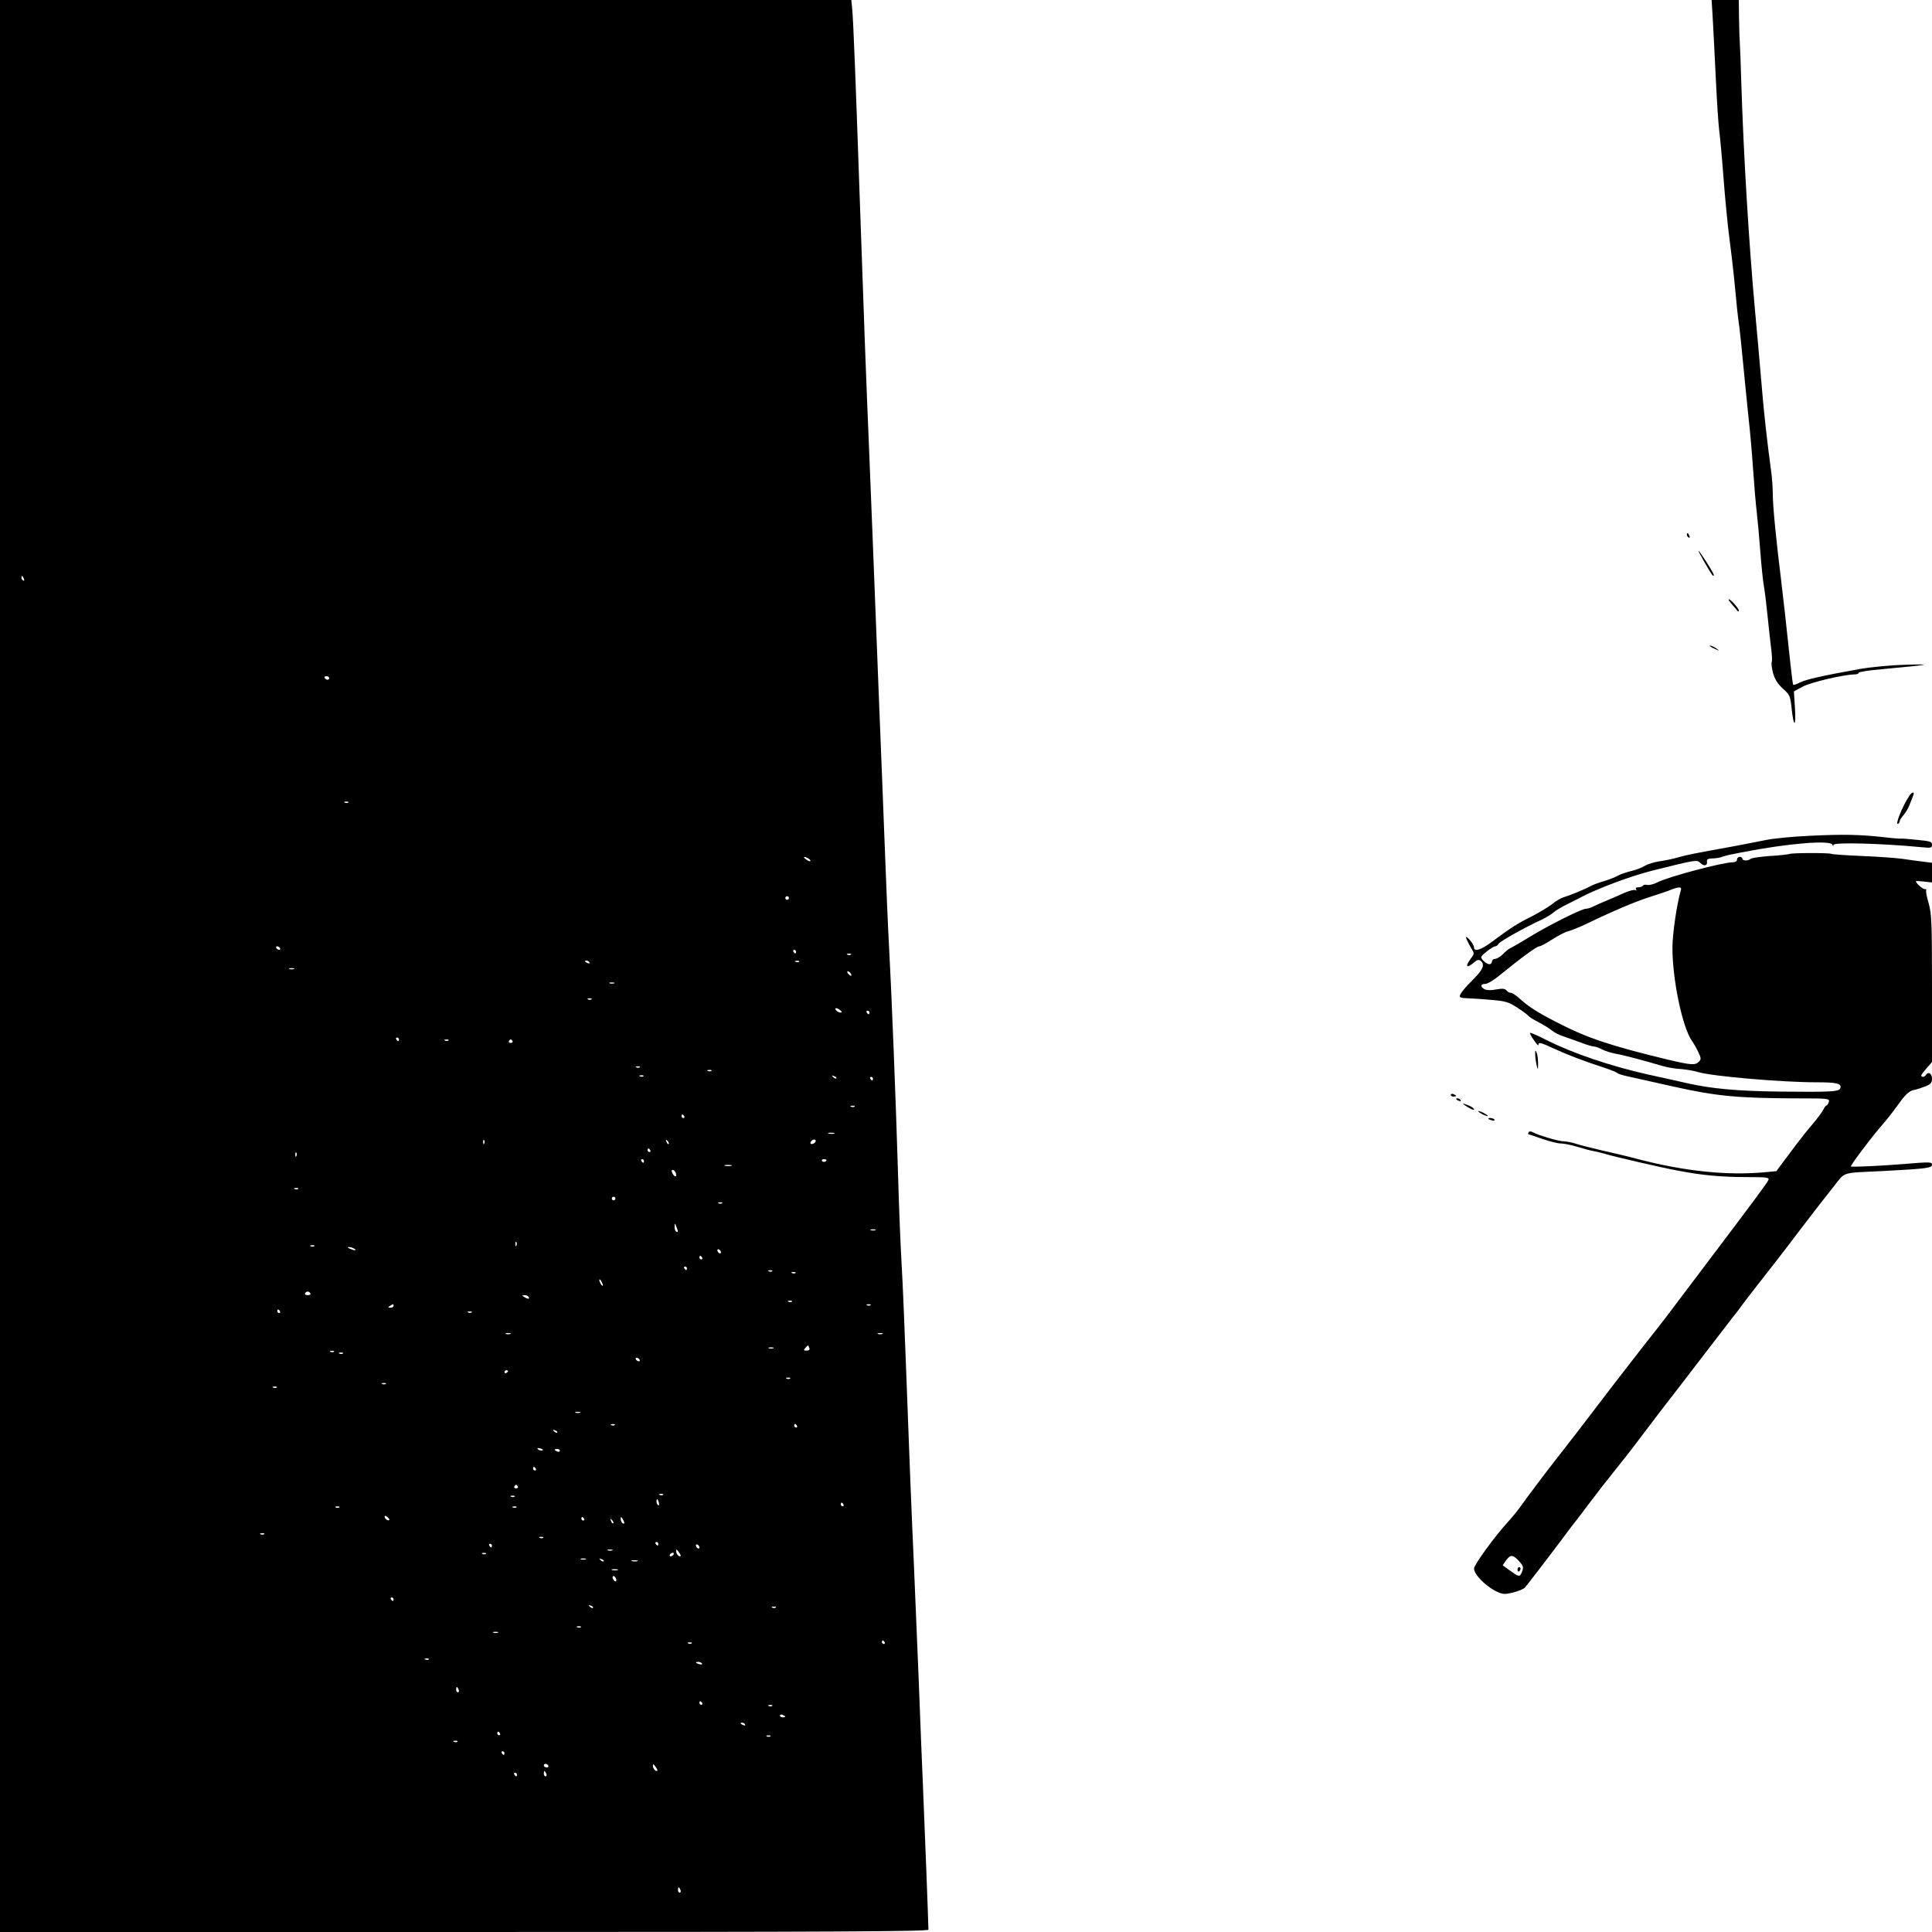
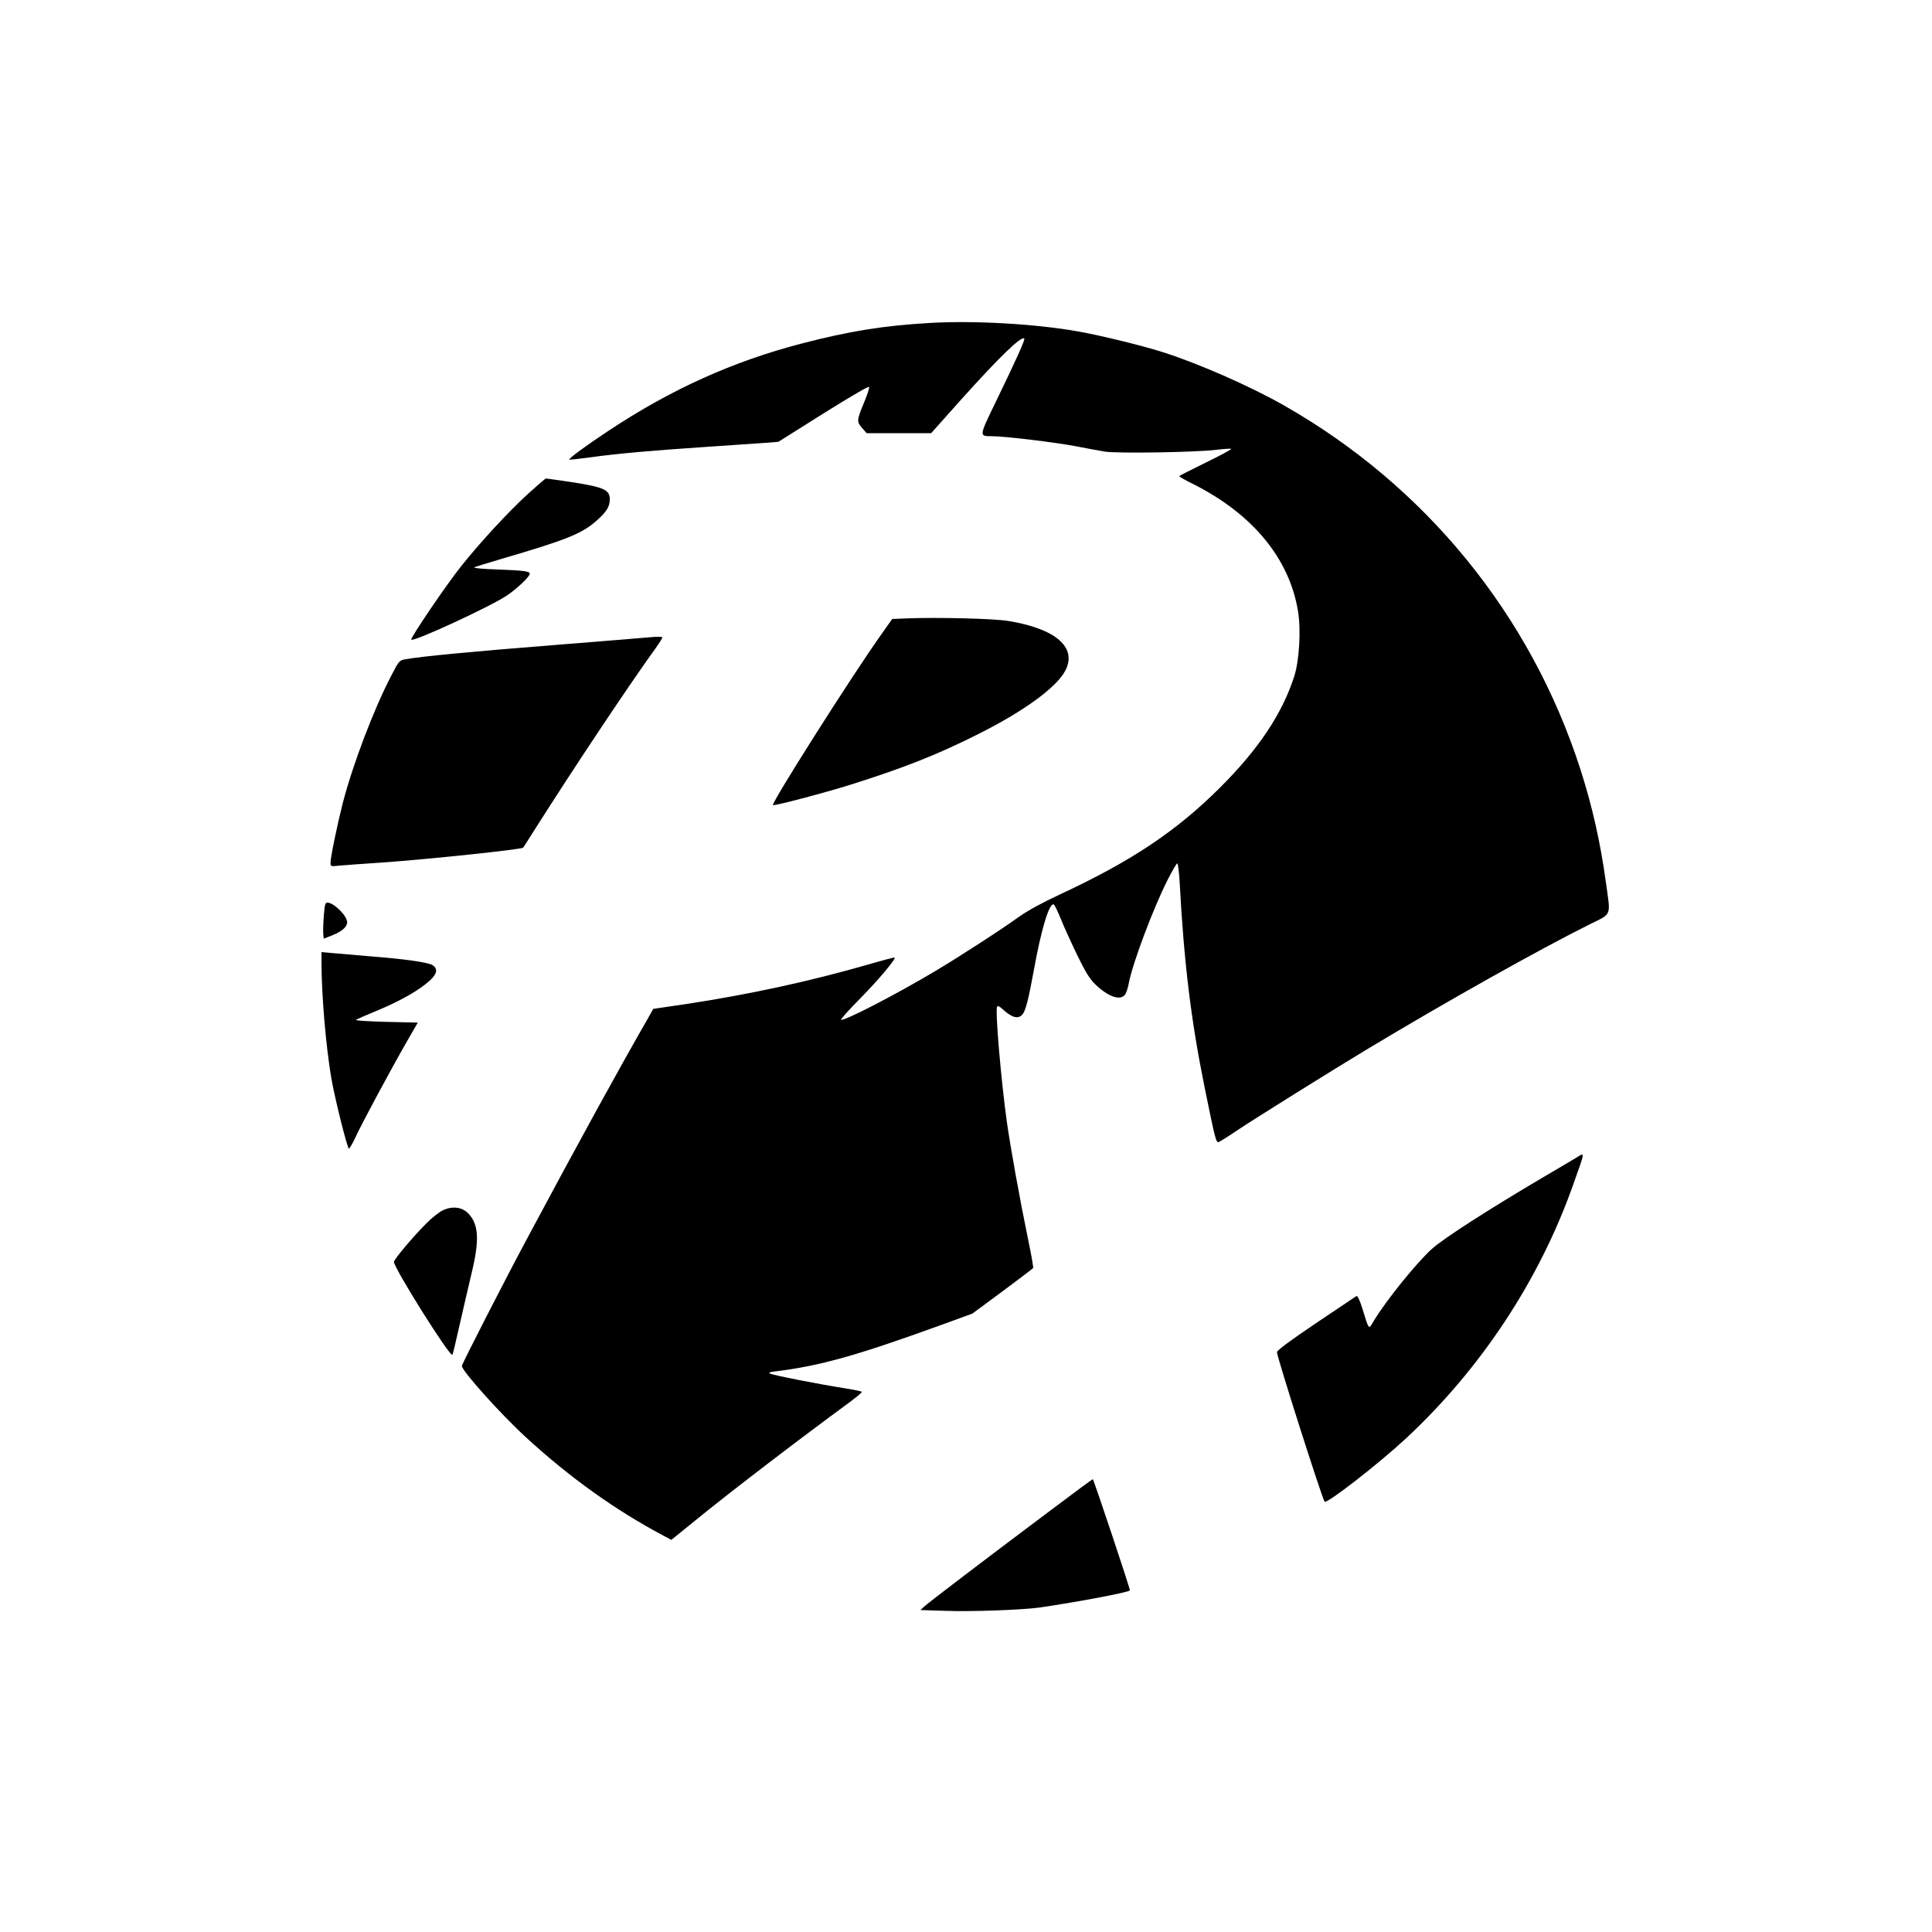
- <svg xmlns="http://www.w3.org/2000/svg" version="1.0" width="1080pt" height="1080pt" viewBox="0 0 1080 1080" preserveAspectRatio="xMidYMid meet">
-   <g transform="translate(0,1080) scale(0.1,-0.1)" fill="#000000" stroke="none">
-     <path d="M0 5400 l0 -5400 2595 0 c2069 0 2595 3 2595 13 0 27 -20 557 -30 787 -6 135 -17 416 -25 625 -9 209 -20 479 -25 600 -14 310 -28 655 -45 1125 -8 223 -19 486 -25 585 -6 99 -15 326 -20 505 -12 402 -36 1012 -50 1265 -6 105 -17 368 -25 585 -8 217 -22 559 -30 760 -8 201 -19 489 -25 640 -6 151 -19 491 -30 755 -20 486 -28 692 -55 1475 -22 639 -35 968 -41 1028 l-5 52 -2380 0 -2379 0 0 -5400z m134 2164 c3 -8 2 -12 -4 -9 -6 3 -10 10 -10 16 0 14 7 11 14 -7z m1706 -554 c0 -5 -4 -10 -9 -10 -6 0 -13 5 -16 10 -3 6 1 10 9 10 9 0 16 -4 16 -10z m107 -696 c-3 -3 -12 -4 -19 -1 -8 3 -5 6 6 6 11 1 17 -2 13 -5z m2573 -314 c8 -5 12 -11 10 -14 -3 -2 -14 2 -24 10 -22 15 -10 19 14 4z m-110 -220 c0 -5 -4 -10 -10 -10 -5 0 -10 5 -10 10 0 6 5 10 10 10 6 0 10 -4 10 -10z m-2845 -280 c3 -5 2 -10 -4 -10 -5 0 -13 5 -16 10 -3 6 -2 10 4 10 5 0 13 -4 16 -10z m2885 -20 c0 -5 -2 -10 -4 -10 -3 0 -8 5 -11 10 -3 6 -1 10 4 10 6 0 11 -4 11 -10z m307 -16 c-3 -3 -12 -4 -19 -1 -8 3 -5 6 6 6 11 1 17 -2 13 -5z m-1462 -44 c3 -6 -1 -7 -9 -4 -18 7 -21 14 -7 14 6 0 13 -4 16 -10z m1172 4 c-3 -3 -12 -4 -19 -1 -8 3 -5 6 6 6 11 1 17 -2 13 -5z m-2824 -41 c-7 -2 -19 -2 -25 0 -7 3 -2 5 12 5 14 0 19 -2 13 -5z m3112 -24 c11 -16 1 -19 -13 -3 -7 8 -8 14 -3 14 5 0 13 -5 16 -11z m-1322 -56 c-7 -2 -19 -2 -25 0 -7 3 -2 5 12 5 14 0 19 -2 13 -5z m-126 -89 c-3 -3 -12 -4 -19 -1 -8 3 -5 6 6 6 11 1 17 -2 13 -5z m1398 -72 c-7 -8 -35 7 -35 18 0 6 7 6 20 -2 10 -7 17 -14 15 -16z m155 -2 c0 -5 -2 -10 -4 -10 -3 0 -8 5 -11 10 -3 6 -1 10 4 10 6 0 11 -4 11 -10z m-2630 -150 c0 -5 -2 -10 -4 -10 -3 0 -8 5 -11 10 -3 6 -1 10 4 10 6 0 11 -4 11 -10z m277 -6 c-3 -3 -12 -4 -19 -1 -8 3 -5 6 6 6 11 1 17 -2 13 -5z m358 -4 c3 -5 -1 -10 -10 -10 -9 0 -13 5 -10 10 3 6 8 10 10 10 2 0 7 -4 10 -10z m712 -146 c-3 -3 -12 -4 -19 -1 -8 3 -5 6 6 6 11 1 17 -2 13 -5z m400 -20 c-3 -3 -12 -4 -19 -1 -8 3 -5 6 6 6 11 1 17 -2 13 -5z m-380 -30 c-3 -3 -12 -4 -19 -1 -8 3 -5 6 6 6 11 1 17 -2 13 -5z m1078 -12 c-3 -3 -11 0 -18 7 -9 10 -8 11 6 5 10 -3 15 -9 12 -12z m205 -2 c0 -5 -2 -10 -4 -10 -3 0 -8 5 -11 10 -3 6 -1 10 4 10 6 0 11 -4 11 -10z m-103 -156 c-3 -3 -12 -4 -19 -1 -8 3 -5 6 6 6 11 1 17 -2 13 -5z m-952 -54 c3 -5 1 -10 -4 -10 -6 0 -11 5 -11 10 0 6 2 10 4 10 3 0 8 -4 11 -10z m838 -97 c-7 -2 -21 -2 -30 0 -10 3 -4 5 12 5 17 0 24 -2 18 -5z m-1956 -55 c-3 -8 -6 -5 -6 6 -1 11 2 17 5 13 3 -3 4 -12 1 -19z m1031 -3 c-3 -3 -9 2 -12 12 -6 14 -5 15 5 6 7 -7 10 -15 7 -18z m822 16 c0 -5 -7 -11 -15 -15 -15 -5 -20 5 -8 17 9 10 23 9 23 -2z m-925 -51 c3 -5 1 -10 -4 -10 -6 0 -11 5 -11 10 0 6 2 10 4 10 3 0 8 -4 11 -10z m-1978 -32 c-3 -8 -6 -5 -6 6 -1 11 2 17 5 13 3 -3 4 -12 1 -19z m1943 -28 c0 -5 -2 -10 -4 -10 -3 0 -8 5 -11 10 -3 6 -1 10 4 10 6 0 11 -4 11 -10z m1020 6 c0 -11 -19 -15 -25 -6 -3 5 1 10 9 10 9 0 16 -2 16 -4z m-532 -33 c-10 -2 -26 -2 -35 0 -10 3 -2 5 17 5 19 0 27 -2 18 -5z m-311 -38 c9 -25 -4 -29 -17 -6 -7 15 -7 21 0 21 6 0 13 -7 17 -15z m-2110 -91 c-3 -3 -12 -4 -19 -1 -8 3 -5 6 6 6 11 1 17 -2 13 -5z m1773 -54 c0 -5 -4 -10 -10 -10 -5 0 -10 5 -10 10 0 6 5 10 10 10 6 0 10 -4 10 -10z m597 -26 c-3 -3 -12 -4 -19 -1 -8 3 -5 6 6 6 11 1 17 -2 13 -5z m-248 -157 c1 -5 -3 -5 -9 -2 -5 3 -10 16 -9 28 0 21 1 21 9 2 5 -11 9 -24 9 -28z m1104 6 c-7 -2 -19 -2 -25 0 -7 3 -2 5 12 5 14 0 19 -2 13 -5z m-2006 -85 c-3 -8 -6 -5 -6 6 -1 11 2 17 5 13 3 -3 4 -12 1 -19z m-1130 -4 c-3 -3 -12 -4 -19 -1 -8 3 -5 6 6 6 11 1 17 -2 13 -5z m223 -14 c18 -12 2 -12 -25 0 -13 6 -15 9 -5 9 8 0 22 -4 30 -9z m2050 -21 c0 -6 -4 -7 -10 -4 -5 3 -10 11 -10 16 0 6 5 7 10 4 6 -3 10 -11 10 -16z m-105 -29 c3 -5 1 -10 -4 -10 -6 0 -11 5 -11 10 0 6 2 10 4 10 3 0 8 -4 11 -10z m-85 -60 c0 -5 -2 -10 -4 -10 -3 0 -8 5 -11 10 -3 6 -1 10 4 10 6 0 11 -4 11 -10z m477 -16 c-3 -3 -12 -4 -19 -1 -8 3 -5 6 6 6 11 1 17 -2 13 -5z m130 -10 c-3 -3 -12 -4 -19 -1 -8 3 -5 6 6 6 11 1 17 -2 13 -5z m-1077 -69 c0 -5 -5 -3 -10 5 -5 8 -10 20 -10 25 0 6 5 3 10 -5 5 -8 10 -19 10 -25z m-1635 -45 c3 -5 -3 -10 -15 -10 -12 0 -18 5 -15 10 3 6 10 10 15 10 5 0 12 -4 15 -10z m1220 -20 c8 -13 -5 -13 -25 0 -13 8 -13 10 2 10 9 0 20 -4 23 -10z m1472 -26 c-3 -3 -12 -4 -19 -1 -8 3 -5 6 6 6 11 1 17 -2 13 -5z m-2227 -24 c0 -5 -8 -10 -17 -10 -15 0 -16 2 -3 10 19 12 20 12 20 0z m2667 4 c-3 -3 -12 -4 -19 -1 -8 3 -5 6 6 6 11 1 17 -2 13 -5z m-3302 -34 c3 -5 1 -10 -4 -10 -6 0 -11 5 -11 10 0 6 2 10 4 10 3 0 8 -4 11 -10z m1072 -6 c-3 -3 -12 -4 -19 -1 -8 3 -5 6 6 6 11 1 17 -2 13 -5z m216 -121 c-7 -2 -19 -2 -25 0 -7 3 -2 5 12 5 14 0 19 -2 13 -5z m2080 0 c-7 -2 -19 -2 -25 0 -7 3 -2 5 12 5 14 0 19 -2 13 -5z m-409 -78 c4 -10 -1 -15 -15 -15 -17 0 -18 2 -7 15 16 18 15 18 22 0z m-201 -2 c-7 -2 -19 -2 -25 0 -7 3 -2 5 12 5 14 0 19 -2 13 -5z m-2456 -19 c-3 -3 -12 -4 -19 -1 -8 3 -5 6 6 6 11 1 17 -2 13 -5z m50 -10 c-3 -3 -12 -4 -19 -1 -8 3 -5 6 6 6 11 1 17 -2 13 -5z m1658 -34 c3 -5 2 -10 -4 -10 -5 0 -13 5 -16 10 -3 6 -2 10 4 10 5 0 13 -4 16 -10z m-735 -64 c0 -3 -4 -8 -10 -11 -5 -3 -10 -1 -10 4 0 6 5 11 10 11 6 0 10 -2 10 -4z m1577 -42 c-3 -3 -12 -4 -19 -1 -8 3 -5 6 6 6 11 1 17 -2 13 -5z m-2260 -30 c-3 -3 -12 -4 -19 -1 -8 3 -5 6 6 6 11 1 17 -2 13 -5z m-610 -20 c-3 -3 -12 -4 -19 -1 -8 3 -5 6 6 6 11 1 17 -2 13 -5z m1696 -141 c-7 -2 -19 -2 -25 0 -7 3 -2 5 12 5 14 0 19 -2 13 -5z m194 -69 c-3 -3 -12 -4 -19 -1 -8 3 -5 6 6 6 11 1 17 -2 13 -5z m1018 -4 c3 -5 1 -10 -4 -10 -6 0 -11 5 -11 10 0 6 2 10 4 10 3 0 8 -4 11 -10z m-1340 -38 c-3 -3 -11 0 -18 7 -9 10 -8 11 6 5 10 -3 15 -9 12 -12z m-84 -100 c-7 -2 -18 1 -23 6 -8 8 -4 9 13 5 13 -4 18 -8 10 -11z m99 -2 c0 -5 -7 -7 -15 -4 -8 4 -15 8 -15 10 0 2 7 4 15 4 8 0 15 -4 15 -10z m-135 -100 c3 -5 1 -10 -4 -10 -6 0 -11 5 -11 10 0 6 2 10 4 10 3 0 8 -4 11 -10z m-100 -100 c3 -5 -1 -10 -10 -10 -9 0 -13 5 -10 10 3 6 8 10 10 10 2 0 7 -4 10 -10z m812 -46 c-3 -3 -12 -4 -19 -1 -8 3 -5 6 6 6 11 1 17 -2 13 -5z m-830 -10 c-3 -3 -12 -4 -19 -1 -8 3 -5 6 6 6 11 1 17 -2 13 -5z m806 -34 c3 -11 1 -18 -4 -14 -5 3 -9 12 -9 20 0 20 7 17 13 -6z m1032 -10 c3 -5 1 -10 -4 -10 -6 0 -11 5 -11 10 0 6 2 10 4 10 3 0 8 -4 11 -10z m-2818 -16 c-3 -3 -12 -4 -19 -1 -8 3 -5 6 6 6 11 1 17 -2 13 -5z m990 0 c-3 -3 -12 -4 -19 -1 -8 3 -5 6 6 6 11 1 17 -2 13 -5z m-711 -71 c-7 -7 -26 7 -26 19 0 6 6 6 15 -2 9 -7 13 -15 11 -17z m1089 7 c3 -5 1 -10 -4 -10 -6 0 -11 5 -11 10 0 6 2 10 4 10 3 0 8 -4 11 -10z m225 -23 c0 -5 -4 -5 -10 -2 -5 3 -10 14 -10 23 0 15 2 15 10 2 5 -8 10 -19 10 -23z m-62 -2 c-3 -3 -9 2 -12 12 -6 14 -5 15 5 6 7 -7 10 -15 7 -18z m-1951 -61 c-3 -3 -12 -4 -19 -1 -8 3 -5 6 6 6 11 1 17 -2 13 -5z m1560 -20 c-3 -3 -12 -4 -19 -1 -8 3 -5 6 6 6 11 1 17 -2 13 -5z m643 -34 c0 -5 -2 -10 -4 -10 -3 0 -8 5 -11 10 -3 6 -1 10 4 10 6 0 11 -4 11 -10z m-930 -10 c0 -5 -2 -10 -4 -10 -3 0 -8 5 -11 10 -3 6 -1 10 4 10 6 0 11 -4 11 -10z m1160 -11 c0 -6 -4 -7 -10 -4 -5 3 -10 11 -10 16 0 6 5 7 10 4 6 -3 10 -11 10 -16z m-487 -16 c-7 -2 -19 -2 -25 0 -7 3 -2 5 12 5 14 0 19 -2 13 -5z m382 -31 c-8 -8 -25 10 -25 26 0 13 2 13 14 -4 8 -10 13 -21 11 -22z m-1088 12 c-3 -3 -12 -4 -19 -1 -8 3 -5 6 6 6 11 1 17 -2 13 -5z m1048 -4 c-3 -5 -11 -10 -16 -10 -6 0 -7 5 -4 10 3 6 11 10 16 10 6 0 7 -4 4 -10z m-492 -27 c-7 -2 -19 -2 -25 0 -7 3 -2 5 12 5 14 0 19 -2 13 -5z m102 -11 c-3 -3 -11 0 -18 7 -9 10 -8 11 6 5 10 -3 15 -9 12 -12z m188 1 c-7 -2 -21 -2 -30 0 -10 3 -4 5 12 5 17 0 24 -2 18 -5z m-110 -50 c-7 -2 -21 -2 -30 0 -10 3 -4 5 12 5 17 0 24 -2 18 -5z m-9 -48 c3 -8 1 -15 -3 -15 -5 0 -11 7 -15 15 -3 8 -1 15 3 15 5 0 11 -7 15 -15z m-1244 -115 c0 -5 -2 -10 -4 -10 -3 0 -8 5 -11 10 -3 6 -1 10 4 10 6 0 11 -4 11 -10z m1115 -48 c-3 -3 -11 0 -18 7 -9 10 -8 11 6 5 10 -3 15 -9 12 -12z m1022 2 c-3 -3 -12 -4 -19 -1 -8 3 -5 6 6 6 11 1 17 -2 13 -5z m-1090 -110 c-3 -3 -12 -4 -19 -1 -8 3 -5 6 6 6 11 1 17 -2 13 -5z m-464 -31 c-7 -2 -19 -2 -25 0 -7 3 -2 5 12 5 14 0 19 -2 13 -5z m2162 -53 c3 -5 1 -10 -4 -10 -6 0 -11 5 -11 10 0 6 2 10 4 10 3 0 8 -4 11 -10z m-1078 -6 c-3 -3 -12 -4 -19 -1 -8 3 -5 6 6 6 11 1 17 -2 13 -5z m-1470 -90 c-3 -3 -12 -4 -19 -1 -8 3 -5 6 6 6 11 1 17 -2 13 -5z m1527 -23 c4 -5 -3 -7 -14 -4 -23 6 -26 13 -6 13 8 0 17 -4 20 -9z m-1360 -146 c3 -8 1 -15 -4 -15 -6 0 -10 7 -10 15 0 8 2 15 4 15 2 0 6 -7 10 -15z m1361 -75 c3 -5 1 -10 -4 -10 -6 0 -11 5 -11 10 0 6 2 10 4 10 3 0 8 -4 11 -10z m392 -16 c-3 -3 -12 -4 -19 -1 -8 3 -5 6 6 6 11 1 17 -2 13 -5z m73 -60 c0 -2 -7 -4 -15 -4 -8 0 -15 4 -15 10 0 5 7 7 15 4 8 -4 15 -8 15 -10z m-225 -44 c3 -6 -1 -7 -9 -4 -18 7 -21 14 -7 14 6 0 13 -4 16 -10z m-1370 -50 c3 -5 1 -10 -4 -10 -6 0 -11 5 -11 10 0 6 2 10 4 10 3 0 8 -4 11 -10z m1512 -16 c-3 -3 -12 -4 -19 -1 -8 3 -5 6 6 6 11 1 17 -2 13 -5z m-1750 -30 c-3 -3 -12 -4 -19 -1 -8 3 -5 6 6 6 11 1 17 -2 13 -5z m263 -64 c0 -5 -2 -10 -4 -10 -3 0 -8 5 -11 10 -3 6 -1 10 4 10 6 0 11 -4 11 -10z m245 -70 c3 -5 -1 -10 -9 -10 -9 0 -16 5 -16 10 0 6 4 10 9 10 6 0 13 -4 16 -10z m610 -28 c-8 -8 -25 10 -25 26 0 13 2 13 14 -4 8 -10 13 -21 11 -22z m-621 -17 c3 -8 1 -15 -4 -15 -6 0 -10 7 -10 15 0 8 2 15 4 15 2 0 6 -7 10 -15z m-164 -5 c0 -5 -2 -10 -4 -10 -3 0 -8 5 -11 10 -3 6 -1 10 4 10 6 0 11 -4 11 -10z m914 -645 c3 -8 1 -15 -4 -15 -6 0 -10 7 -10 15 0 8 2 15 4 15 2 0 6 -7 10 -15z" />
-     <path d="M9574 10703 c3 -54 11 -204 17 -333 6 -129 15 -266 20 -305 5 -38 16 -158 24 -265 8 -107 23 -262 34 -345 11 -82 25 -206 31 -275 6 -69 15 -152 20 -185 5 -33 16 -139 25 -235 9 -96 23 -231 30 -300 8 -69 19 -197 25 -285 6 -88 15 -194 20 -235 5 -41 14 -140 20 -220 6 -80 15 -167 20 -195 5 -27 14 -99 20 -160 6 -60 15 -143 20 -183 6 -41 7 -78 4 -83 -3 -6 0 -32 7 -60 10 -36 24 -59 55 -88 39 -35 42 -42 49 -108 11 -110 26 -112 19 -3 l-6 95 48 26 c45 25 234 69 292 69 12 0 22 4 22 9 0 5 57 14 128 20 270 25 299 30 137 25 -84 -2 -198 -13 -260 -24 -206 -37 -300 -58 -333 -75 -18 -10 -35 -15 -38 -13 -2 3 -8 49 -14 104 -25 238 -41 377 -55 494 -26 209 -45 402 -45 467 0 34 -4 95 -10 135 -19 138 -40 323 -50 448 -21 240 -28 326 -39 440 -35 384 -64 867 -77 1275 -3 105 -7 213 -9 240 -2 28 -3 89 -4 138 l-1 87 -76 0 -76 0 6 -97z" />
-     <path d="M9430 7811 c0 -6 4 -13 10 -16 6 -3 7 1 4 9 -7 18 -14 21 -14 7z" />
-     <path d="M9530 7654 c41 -71 50 -83 50 -68 0 11 -78 134 -85 134 -2 0 14 -30 35 -66z" />
-     <path d="M9681 7423 c13 -16 27 -32 31 -37 5 -6 8 -6 8 1 0 12 -45 63 -56 63 -4 0 3 -12 17 -27z" />
-     <path d="M9561 7186 c2 -2 15 -9 29 -15 24 -11 24 -11 6 3 -16 13 -49 24 -35 12z" />
-     <path d="M10671 6348 c-39 -60 -80 -164 -60 -153 5 4 9 10 9 16 0 5 10 20 22 34 12 14 27 40 33 57 7 18 16 41 20 51 10 25 -8 21 -24 -5z" />
-     <path d="M10120 6128 c-96 -4 -206 -15 -245 -23 -38 -8 -122 -24 -185 -36 -226 -41 -257 -47 -310 -62 -30 -9 -77 -18 -105 -22 -27 -4 -63 -15 -80 -25 -16 -10 -52 -24 -80 -30 -27 -7 -59 -18 -71 -25 -11 -7 -44 -20 -72 -29 -29 -8 -65 -21 -80 -29 -36 -20 -121 -54 -152 -63 -14 -4 -43 -21 -65 -39 -22 -17 -74 -48 -115 -69 -75 -37 -116 -63 -223 -143 -60 -44 -97 -55 -97 -29 0 8 -11 28 -25 43 -29 32 -25 12 8 -45 20 -33 20 -33 -2 -62 -33 -45 -23 -56 19 -20 17 15 26 17 37 9 24 -20 14 -48 -34 -96 -57 -57 -83 -89 -83 -103 0 -6 17 -10 38 -10 20 -1 80 -4 132 -9 86 -7 101 -11 152 -44 31 -20 59 -41 62 -46 3 -5 29 -21 58 -36 29 -15 62 -36 74 -46 11 -10 40 -25 65 -33 24 -8 69 -24 99 -35 30 -12 62 -21 70 -21 8 0 29 -7 45 -16 17 -9 50 -19 75 -24 46 -8 163 -39 260 -68 30 -9 78 -17 105 -18 28 -2 73 -9 102 -18 80 -23 466 -56 653 -56 120 0 147 -7 137 -34 -7 -19 -56 -21 -342 -18 -235 3 -375 16 -510 46 -60 14 -162 36 -225 50 -208 47 -412 116 -561 190 -50 26 -94 45 -96 42 -2 -2 7 -21 22 -41 14 -21 25 -33 25 -26 0 17 12 14 92 -23 71 -33 163 -68 283 -107 32 -11 62 -23 65 -27 3 -4 28 -12 55 -18 28 -6 142 -32 255 -57 247 -55 360 -66 702 -67 171 0 176 -1 171 -20 -3 -11 -9 -20 -13 -20 -4 0 -11 -10 -17 -22 -6 -13 -33 -49 -59 -80 -27 -31 -68 -83 -92 -115 -24 -32 -59 -79 -78 -104 l-34 -46 -77 -7 c-203 -17 -433 7 -683 71 -63 17 -160 40 -215 52 -55 13 -120 29 -144 37 -25 8 -56 14 -70 14 -28 0 -139 33 -171 50 -12 7 -21 7 -25 0 -3 -5 -4 -10 -2 -10 2 0 37 -12 77 -26 41 -14 88 -26 104 -26 17 0 58 -8 91 -18 33 -10 76 -22 95 -25 19 -4 49 -11 65 -16 53 -16 317 -77 405 -93 134 -26 245 -36 384 -36 110 0 127 -2 122 -15 -5 -15 -72 -105 -384 -518 -214 -284 -204 -271 -296 -387 -45 -58 -131 -168 -190 -245 -198 -260 -245 -320 -296 -385 -69 -87 -189 -247 -219 -290 -13 -19 -45 -58 -71 -87 -74 -81 -190 -240 -190 -261 0 -46 116 -142 171 -142 32 0 102 22 114 36 20 24 132 170 198 258 37 50 73 98 80 106 7 8 43 56 80 105 78 102 72 95 152 195 33 41 81 102 105 134 87 116 199 262 247 323 26 34 104 135 172 224 68 89 130 169 137 178 8 9 24 30 36 47 13 18 52 69 88 115 93 119 123 156 250 324 63 83 143 185 177 228 72 90 37 79 283 91 242 13 270 17 270 35 0 16 -11 16 -148 5 -130 -11 -282 -18 -305 -15 -7 1 87 128 157 212 17 20 41 48 52 62 12 14 41 53 65 86 31 43 53 62 74 67 17 3 47 13 68 21 31 13 37 20 37 44 0 29 -22 41 -35 19 -7 -12 -25 -13 -25 -2 0 4 14 22 30 41 l30 34 0 411 c0 374 -2 417 -19 478 -11 36 -17 69 -13 72 3 3 -1 6 -9 6 -12 0 -49 33 -49 44 0 2 20 1 45 -2 l45 -5 0 55 0 55 -47 6 c-27 3 -79 10 -118 16 -38 5 -142 13 -230 16 -88 4 -163 9 -168 12 -10 6 -225 6 -235 -1 -4 -2 -53 -8 -108 -11 -54 -4 -103 -11 -108 -16 -13 -12 -46 -12 -46 1 0 6 -7 10 -15 10 -8 0 -15 -7 -15 -15 0 -9 -9 -15 -22 -15 -57 0 -359 -80 -422 -112 -21 -11 -47 -17 -57 -15 -11 3 -22 1 -25 -4 -3 -5 -14 -9 -25 -9 -13 0 -18 -4 -13 -12 4 -7 3 -8 -4 -4 -6 4 -33 -3 -59 -14 -26 -12 -59 -26 -73 -32 -57 -24 -96 -41 -112 -49 -10 -5 -25 -9 -33 -9 -23 0 -207 -92 -310 -155 -49 -30 -99 -59 -110 -64 -11 -5 -31 -21 -44 -35 -14 -14 -33 -26 -43 -26 -10 0 -18 -7 -18 -15 0 -8 -6 -15 -14 -15 -16 0 -46 26 -46 40 0 10 65 60 79 60 5 0 14 6 18 14 8 14 147 92 243 136 25 12 54 30 65 40 11 10 45 30 75 45 30 15 67 33 81 41 92 48 275 117 395 147 248 62 250 62 269 43 20 -20 41 -16 37 8 -2 11 5 16 25 17 36 2 44 3 68 12 11 4 56 14 100 22 260 51 497 70 508 43 4 -9 6 -10 6 -1 1 16 276 8 494 -13 52 -5 57 -4 57 14 0 17 -10 20 -82 27 -46 5 -86 8 -91 7 -4 -1 -47 2 -95 8 -139 15 -225 17 -412 8z m-724 -305 c-22 -73 -46 -239 -47 -316 -1 -180 56 -453 110 -527 10 -14 26 -42 35 -62 16 -34 16 -39 3 -53 -21 -21 -43 -19 -171 11 -320 77 -453 121 -621 208 -115 59 -158 87 -213 136 -18 17 -39 30 -46 30 -8 0 -19 6 -25 14 -9 10 -22 11 -57 5 -29 -6 -53 -5 -65 1 -26 14 -24 30 4 30 12 0 48 21 80 48 128 104 208 162 222 162 7 0 39 17 71 38 33 21 73 42 89 46 17 4 62 22 100 40 153 74 274 125 355 151 47 15 94 31 105 35 60 25 78 25 71 3z m-900 -3755 c21 -24 22 -31 10 -60 -11 -24 -16 -23 -65 12 l-41 30 21 30 c24 32 38 30 75 -12z" />
-     <path d="M8483 2025 c0 -8 4 -12 9 -9 4 3 8 9 8 15 0 5 -4 9 -8 9 -5 0 -9 -7 -9 -15z" />
-     <path d="M8582 4905 c0 -16 4 -43 8 -60 7 -29 8 -28 8 10 0 22 -3 49 -8 60 -7 17 -9 15 -8 -10z" />
-     <path d="M8110 4680 c0 -6 7 -10 15 -10 8 0 15 2 15 4 0 2 -7 6 -15 10 -8 3 -15 1 -15 -4z" />
-     <path d="M8140 4656 c0 -2 7 -7 16 -10 8 -3 12 -2 9 4 -6 10 -25 14 -25 6z" />
-     <path d="M8181 4627 c28 -21 59 -36 59 -29 0 5 -11 14 -25 20 -24 11 -44 16 -34 9z" />
-     <path d="M8280 4575 c14 -8 30 -14 35 -14 6 0 -1 6 -15 14 -14 8 -29 14 -35 14 -5 0 1 -6 15 -14z" />
-     <path d="M8320 4546 c0 -2 9 -6 20 -9 11 -3 18 -1 14 4 -5 9 -34 13 -34 5z" />
+ <svg xmlns="http://www.w3.org/2000/svg" version="1.0" width="1280pt" height="1280pt" viewBox="0 0 1280 1280" preserveAspectRatio="xMidYMid meet">
+   <g transform="translate(0,1280) scale(0.1,-0.1)" fill="#000000" stroke="none">
+     <path d="M6155 10660 c-298 -17 -529 -54 -840 -135 -459 -119 -869 -304 -1285 -580 -154 -102 -265 -184 -258 -190 2 -2 64 5 139 15 171 24 403 45 779 70 162 11 334 23 381 26 l86 7 299 188 c186 116 300 183 302 175 2 -8 -12 -51 -31 -97 -52 -126 -52 -132 -16 -174 l31 -35 214 0 213 0 199 223 c256 285 399 423 418 404 7 -7 -51 -135 -189 -420 -112 -231 -111 -227 -24 -227 81 0 415 -40 552 -66 72 -14 159 -30 195 -36 80 -13 604 -5 739 12 51 6 95 9 98 6 3 -3 -72 -44 -167 -90 -95 -47 -175 -87 -177 -90 -3 -3 39 -27 94 -54 393 -198 637 -494 693 -844 20 -123 8 -324 -25 -428 -80 -249 -237 -484 -494 -740 -288 -287 -586 -486 -1057 -705 -121 -56 -218 -110 -273 -149 -122 -88 -402 -269 -562 -364 -273 -162 -603 -331 -617 -318 -3 4 55 68 130 144 119 121 235 259 225 268 -2 2 -82 -19 -178 -47 -390 -112 -788 -198 -1203 -261 l-218 -32 -37 -66 c-186 -323 -456 -815 -793 -1445 -152 -283 -438 -842 -438 -855 0 -32 258 -320 425 -473 291 -267 593 -483 912 -652 l51 -27 159 129 c224 183 660 517 1026 786 42 31 77 61 77 65 0 4 -53 15 -117 25 -160 25 -474 86 -492 97 -11 6 0 10 34 14 296 36 539 104 1104 309 l203 74 199 147 c109 81 201 151 204 155 2 5 -13 93 -35 197 -53 256 -115 599 -139 769 -38 270 -79 744 -65 766 4 7 17 1 33 -14 64 -59 105 -71 134 -39 22 24 41 100 77 297 49 270 101 443 131 433 6 -2 27 -46 48 -98 21 -52 70 -160 109 -240 55 -113 81 -155 119 -192 83 -80 162 -109 195 -70 8 9 21 45 27 80 25 132 164 501 258 685 30 59 58 107 63 107 4 0 11 -53 15 -117 29 -539 75 -918 165 -1363 72 -354 77 -373 95 -366 8 3 61 36 117 74 119 80 644 407 863 539 544 327 1135 658 1473 827 155 77 143 50 112 277 -37 270 -91 508 -170 754 -330 1023 -1026 1876 -1965 2410 -220 125 -558 274 -795 350 -136 44 -415 112 -566 139 -281 50 -689 74 -989 56z" />
+     <path d="M3499 9529 c-137 -126 -312 -316 -442 -478 -100 -125 -341 -480 -332 -489 15 -16 524 219 634 293 68 46 151 125 151 144 0 16 -43 22 -213 28 -93 3 -163 9 -155 14 7 4 85 28 173 54 441 129 540 169 638 256 66 58 87 93 87 142 0 62 -40 80 -254 113 -89 13 -165 24 -169 24 -4 0 -57 -46 -118 -101z" />
+     <path d="M6008 8703 l-97 -4 -79 -112 c-191 -269 -724 -1109 -711 -1121 7 -7 341 81 507 133 354 111 585 202 852 337 306 153 523 312 579 423 78 152 -65 276 -379 327 -96 16 -470 25 -672 17z" />
+     <path d="M4305 8578 c-44 -4 -336 -28 -650 -53 -522 -41 -867 -74 -970 -93 -39 -7 -42 -10 -92 -107 -117 -224 -254 -585 -322 -845 -36 -142 -81 -358 -81 -394 0 -27 0 -27 58 -21 31 3 156 12 277 20 314 22 929 87 941 99 1 0 33 51 71 111 262 414 638 978 805 1208 27 38 48 71 46 75 -2 4 -39 4 -83 0z" />
+     <path d="M2145 6728 c-4 -51 -5 -105 -3 -120 l3 -27 60 24 c62 25 95 55 95 85 0 42 -88 130 -131 130 -15 0 -18 -14 -24 -92z" />
+     <path d="M2130 6414 c1 -212 29 -545 65 -757 23 -133 106 -467 117 -467 4 0 24 34 43 75 39 86 227 436 338 630 l75 130 -212 5 c-118 3 -205 9 -198 13 7 5 75 35 151 66 148 62 270 132 339 195 48 44 54 77 19 101 -30 19 -173 40 -412 59 -104 9 -220 19 -257 22 l-68 6 0 -78z" />
+     <path d="M10445 5131 c-16 -10 -109 -65 -205 -121 -385 -227 -675 -414 -753 -484 -103 -93 -302 -340 -384 -475 -37 -62 -31 -69 -78 83 -18 56 -31 83 -39 79 -6 -4 -127 -85 -268 -180 -168 -113 -258 -180 -258 -191 0 -32 301 -976 316 -991 15 -16 360 253 540 420 498 464 885 1051 1108 1684 79 222 78 211 21 176z" />
+     <path d="M2933 4781 c-23 -11 -73 -50 -110 -88 -87 -87 -213 -237 -213 -253 0 -42 371 -632 387 -616 3 2 24 91 48 198 24 106 60 260 79 341 53 217 48 322 -18 394 -41 46 -108 55 -173 24z" />
+     <path d="M6945 2782 c-436 -327 -797 -602 -823 -627 l-24 -22 159 -5 c176 -7 518 6 633 22 251 37 582 99 596 113 4 4 -240 736 -246 737 -3 0 -136 -98 -295 -218z" />
  </g>
</svg>
